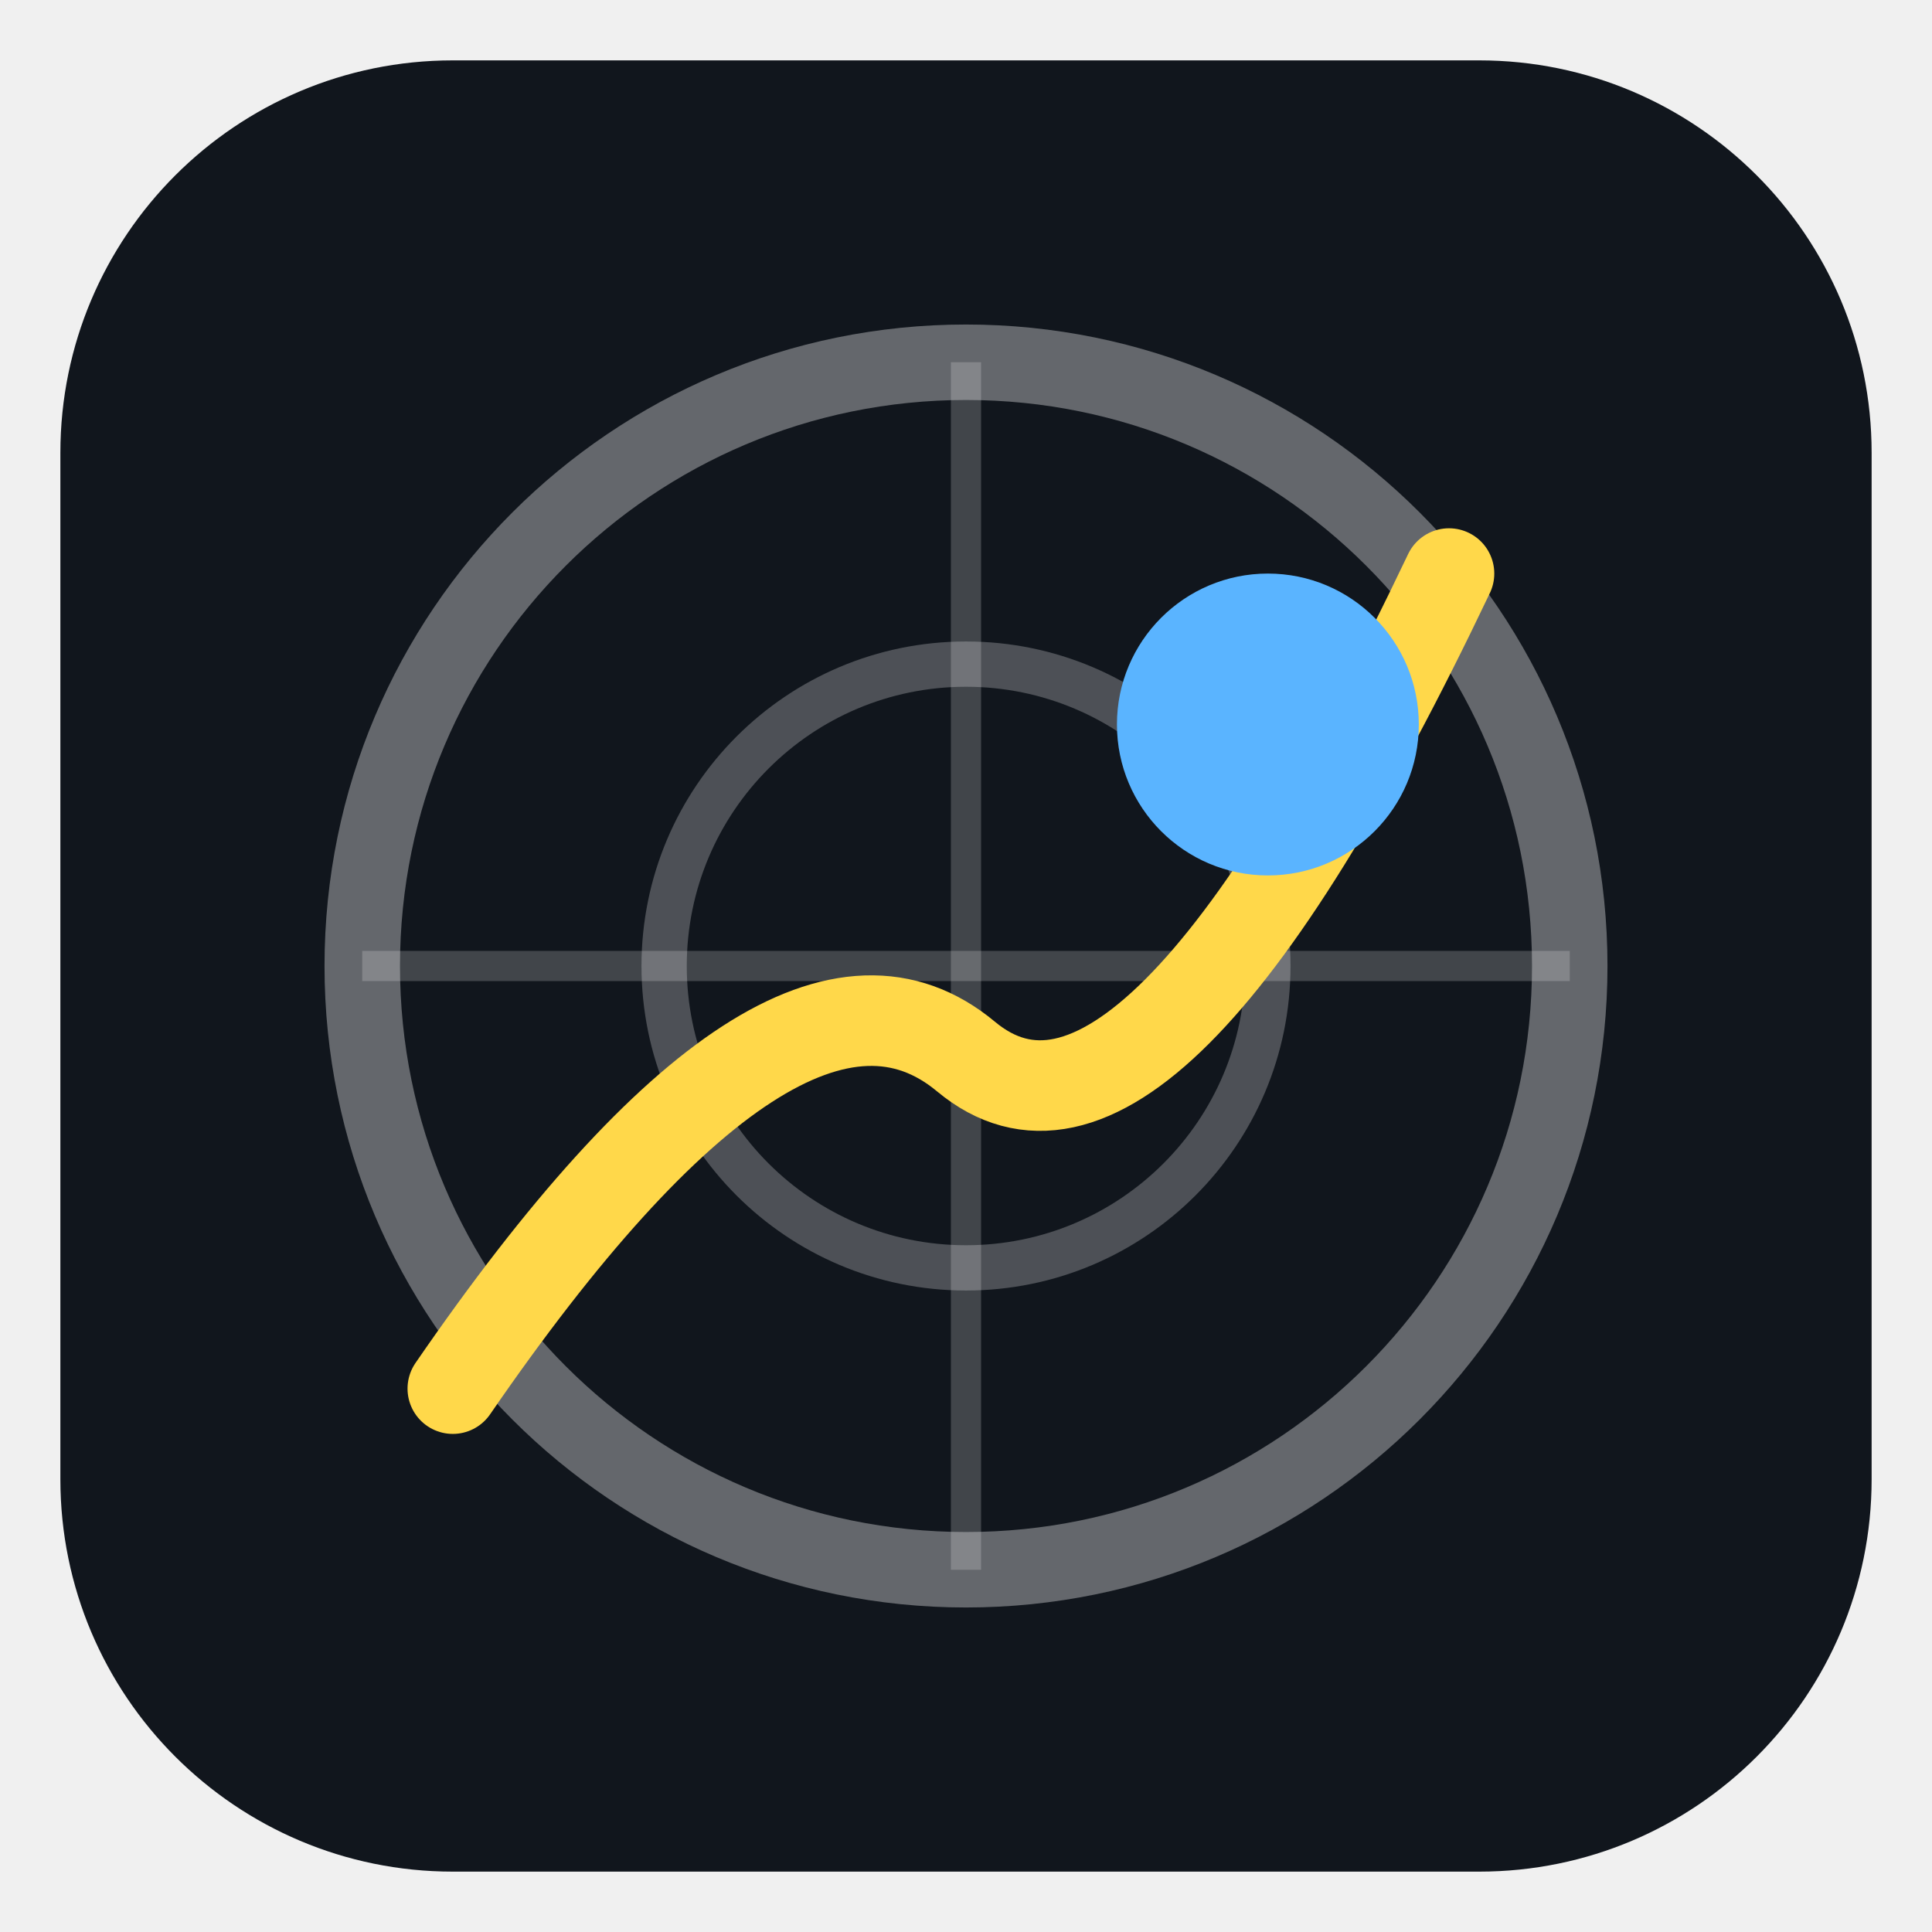
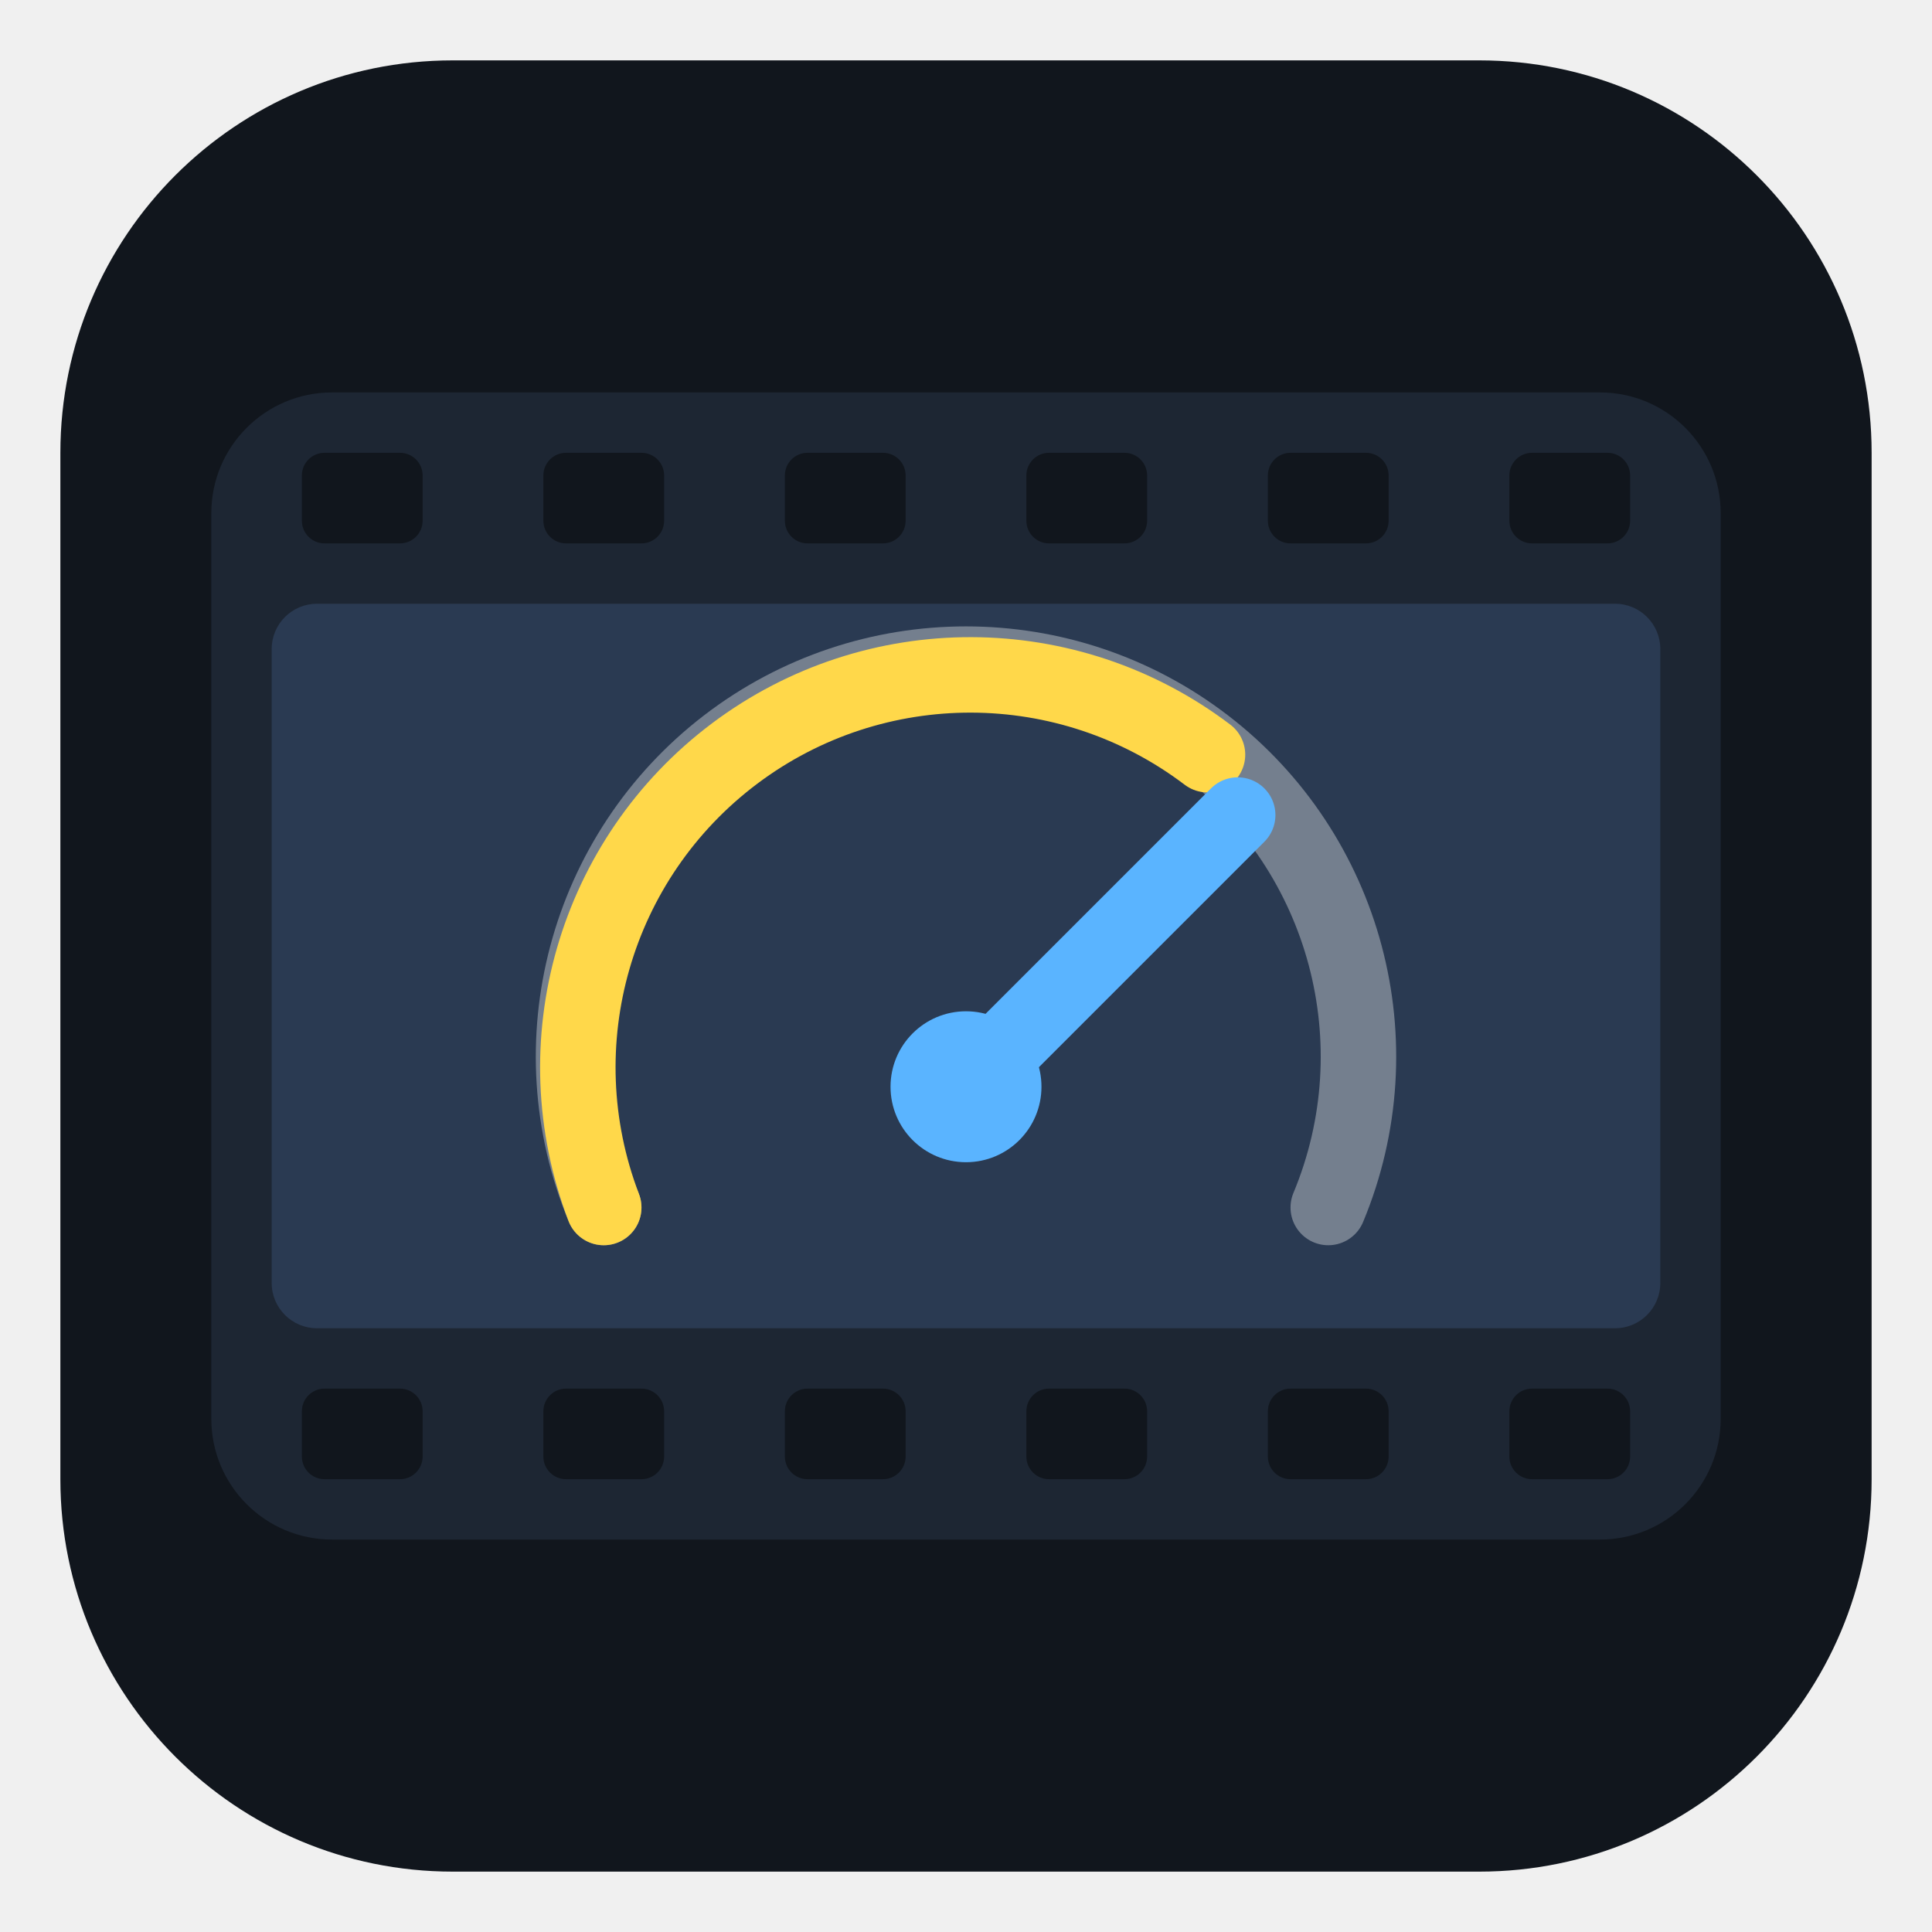
<svg xmlns="http://www.w3.org/2000/svg" viewBox="0 0 128 128">
  <rect x="4" y="4" width="120" height="120" rx="26" fill="#11161d" />
-   <circle cx="64" cy="64" r="40" fill="none" stroke="#ffffff" stroke-opacity=".35" stroke-width="5" />
-   <circle cx="64" cy="64" r="20" fill="none" stroke="#ffffff" stroke-opacity=".25" stroke-width="3" />
-   <line x1="24" y1="64" x2="104" y2="64" stroke="#ffffff" stroke-opacity=".2" stroke-width="2" />
-   <line x1="64" y1="24" x2="64" y2="104" stroke="#ffffff" stroke-opacity=".2" stroke-width="2" />
-   <path d="M30 92 Q52 60 64 70 T96 38" fill="none" stroke="#ffd84a" stroke-width="6" stroke-linecap="round" />
-   <circle cx="84" cy="48" r="10" fill="#5ab4ff" />
+   <rect x="14" y="26" width="100" height="76" rx="8" fill="#1d2633" />
+   <g fill="#11161d">
+     <rect x="20" y="30" width="8" height="6" rx="1.5" />
+     <rect x="36" y="30" width="8" height="6" rx="1.5" />
+     <rect x="52" y="30" width="8" height="6" rx="1.5" />
+     <rect x="68" y="30" width="8" height="6" rx="1.5" />
+     <rect x="84" y="30" width="8" height="6" rx="1.5" />
+     <rect x="100" y="30" width="8" height="6" rx="1.5" />
+     <rect x="20" y="92" width="8" height="6" rx="1.5" />
+     <rect x="36" y="92" width="8" height="6" rx="1.5" />
+     <rect x="52" y="92" width="8" height="6" rx="1.5" />
+     <rect x="68" y="92" width="8" height="6" rx="1.5" />
+     <rect x="84" y="92" width="8" height="6" rx="1.5" />
+     <rect x="100" y="92" width="8" height="6" rx="1.5" />
+   </g>
+   <rect x="18" y="40" width="92" height="48" rx="3" fill="#2a3a52" />
+   <path d="M40 80 A26 26 0 1 1 88 80" fill="none" stroke="#ffffff" stroke-opacity=".35" stroke-width="5" stroke-linecap="round" />
+   <path d="M40 80 A26 26 0 0 1 80 50" fill="none" stroke="#ffd84a" stroke-width="5" stroke-linecap="round" />
+   <line x1="64" y1="72" x2="82" y2="54" stroke="#5ab4ff" stroke-width="5" stroke-linecap="round" />
+   <circle cx="64" cy="72" r="5" fill="#5ab4ff" />
</svg>
